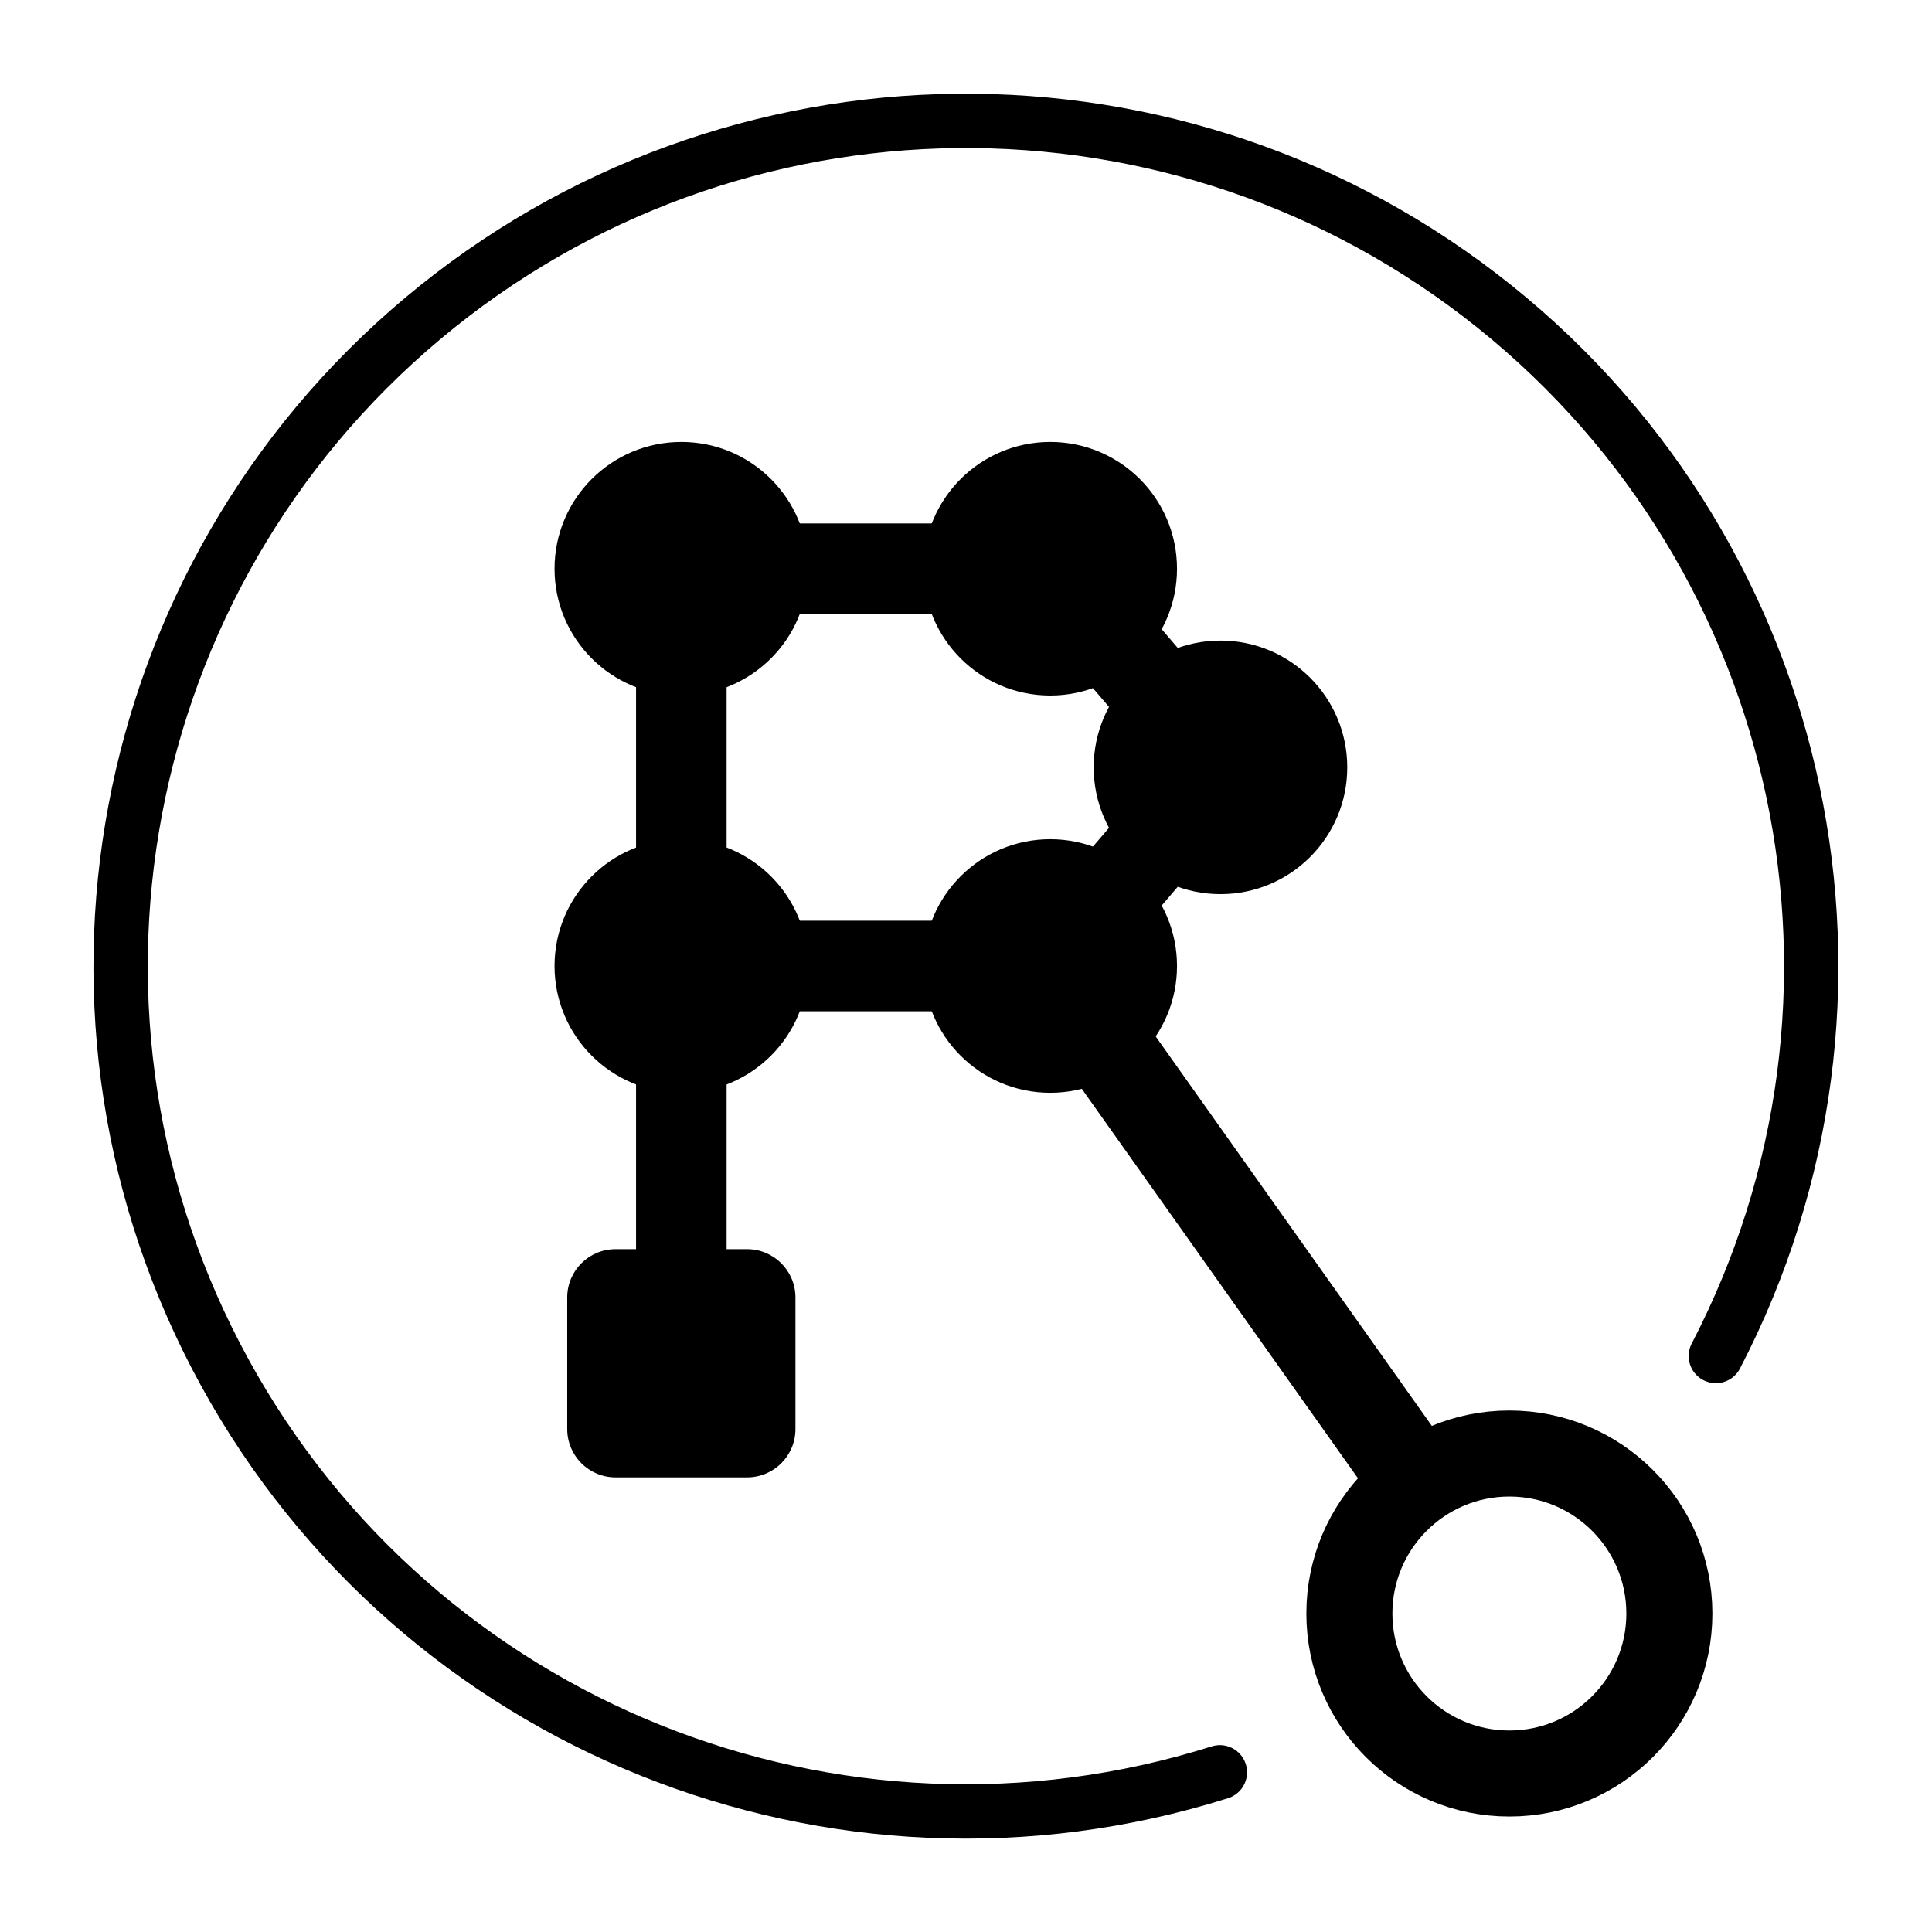
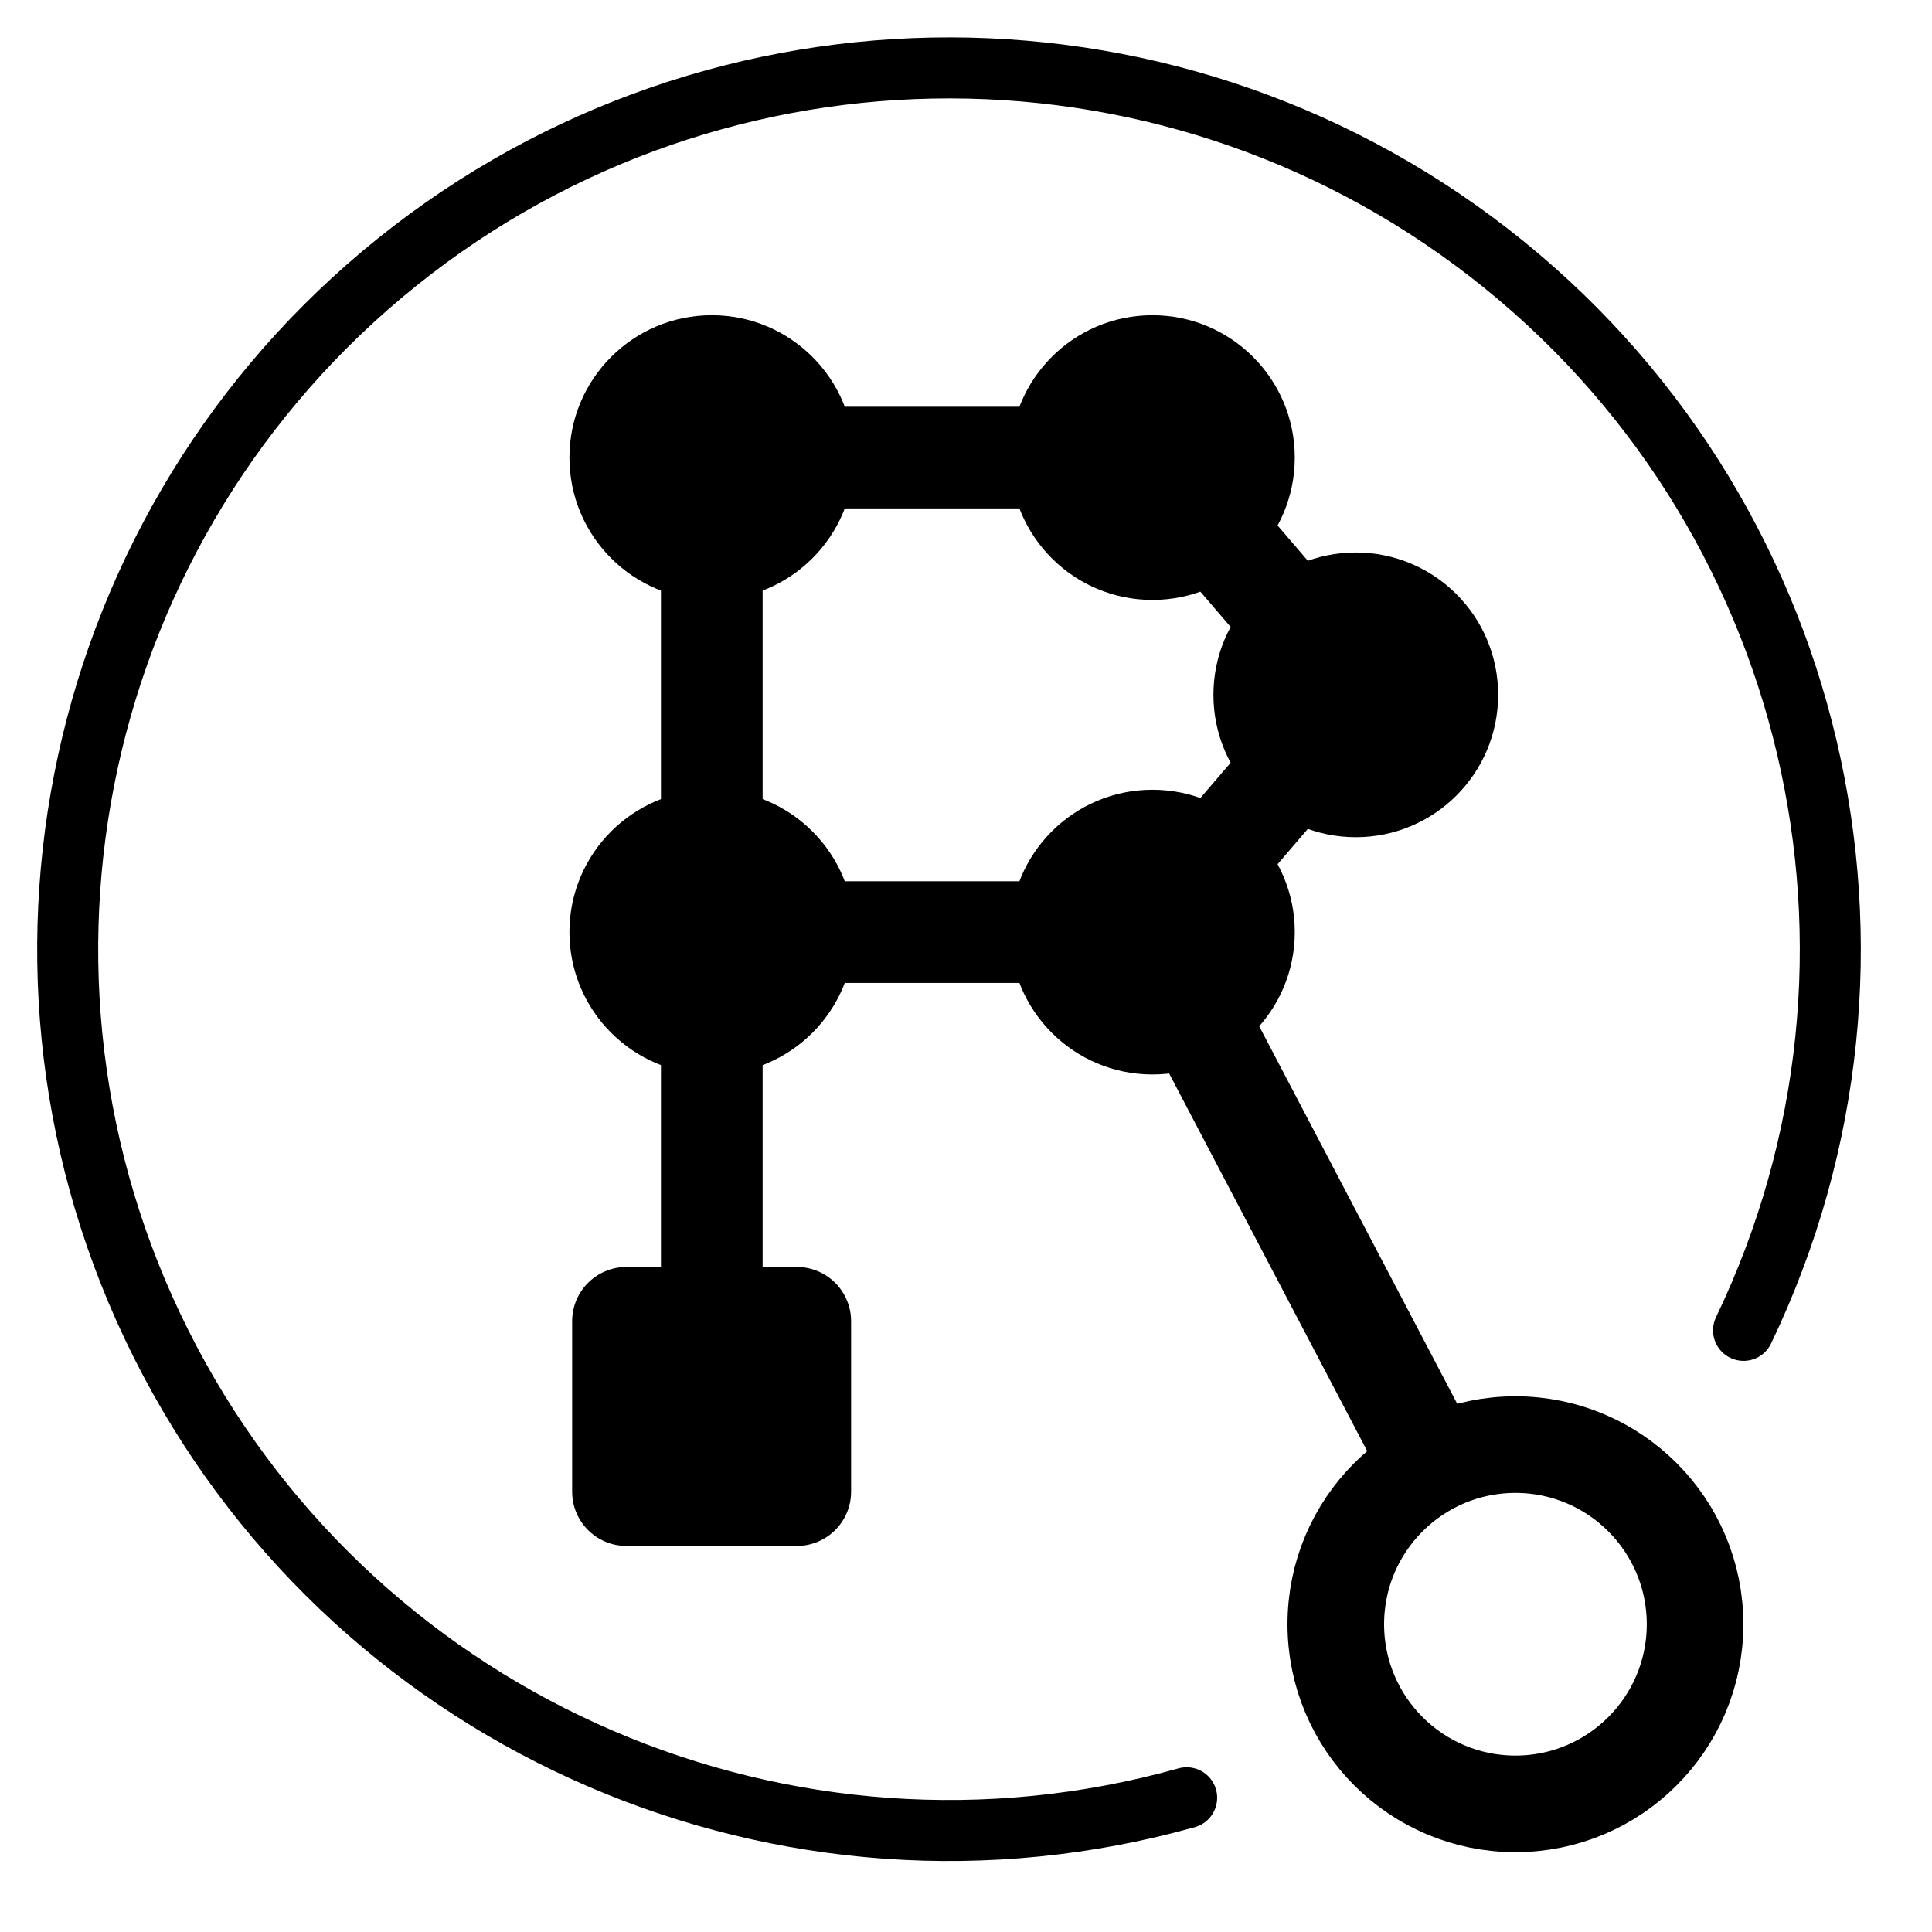
- <svg xmlns="http://www.w3.org/2000/svg" viewBox="0 0 64 64" width="1024" height="1024" role="img" aria-label="roster">
-   <path d="M40.41 58.71A28 28 0 1 1 56.84 44.92" fill="none" stroke="currentColor" stroke-width="1.8" stroke-linecap="round" />
-   <path d="M22.57 18.84L22.57 45.16M22.57 18.84L34.79 18.84L40.43 25.42L34.79 32L22.57 32M34.79 32L46.66 48.74" fill="none" stroke="currentColor" stroke-width="3" stroke-linecap="round" stroke-linejoin="round" />
+ <svg xmlns="http://www.w3.org/2000/svg" viewBox="4 4 57 57" width="1024" height="1024" role="img" aria-label="roster">
+   <path d="M39.01 57.04A26 26 0 1 1 55.44 43.25" fill="none" stroke="currentColor" stroke-width="1.8" stroke-linecap="round" />
+   <path d="M25 17.5V45.5M25 17.5H38L44 24.5L38 31.5H25M38 31.5L46.03 46.81" fill="none" stroke="currentColor" stroke-width="3" stroke-linecap="round" stroke-linejoin="round" />
  <g fill="currentColor">
-     <circle cx="22.57" cy="18.84" r="4.2" />
-     <circle cx="22.57" cy="32" r="4.2" />
-     <circle cx="34.79" cy="18.84" r="4.2" />
-     <circle cx="40.43" cy="25.42" r="4.2" />
-     <circle cx="34.79" cy="32" r="4.2" />
+     <circle cx="25" cy="17.5" r="4.2" />
+     <circle cx="25" cy="31.5" r="4.2" />
+     <circle cx="38" cy="17.5" r="4.2" />
+     <circle cx="44" cy="24.5" r="4.2" />
+     <circle cx="38" cy="31.5" r="4.2" />
  </g>
-   <rect x="18.79" y="41.38" width="7.56" height="7.56" rx="1.6" fill="currentColor" />
-   <circle cx="50" cy="53.45" r="5.3" fill="none" stroke="currentColor" stroke-width="2.85" />
+   <rect x="20.88" y="41.38" width="8.23" height="8.23" rx="1.6" fill="currentColor" />
+   <circle cx="48.71" cy="51.92" r="5.3" fill="none" stroke="currentColor" stroke-width="2.85" />
</svg>
